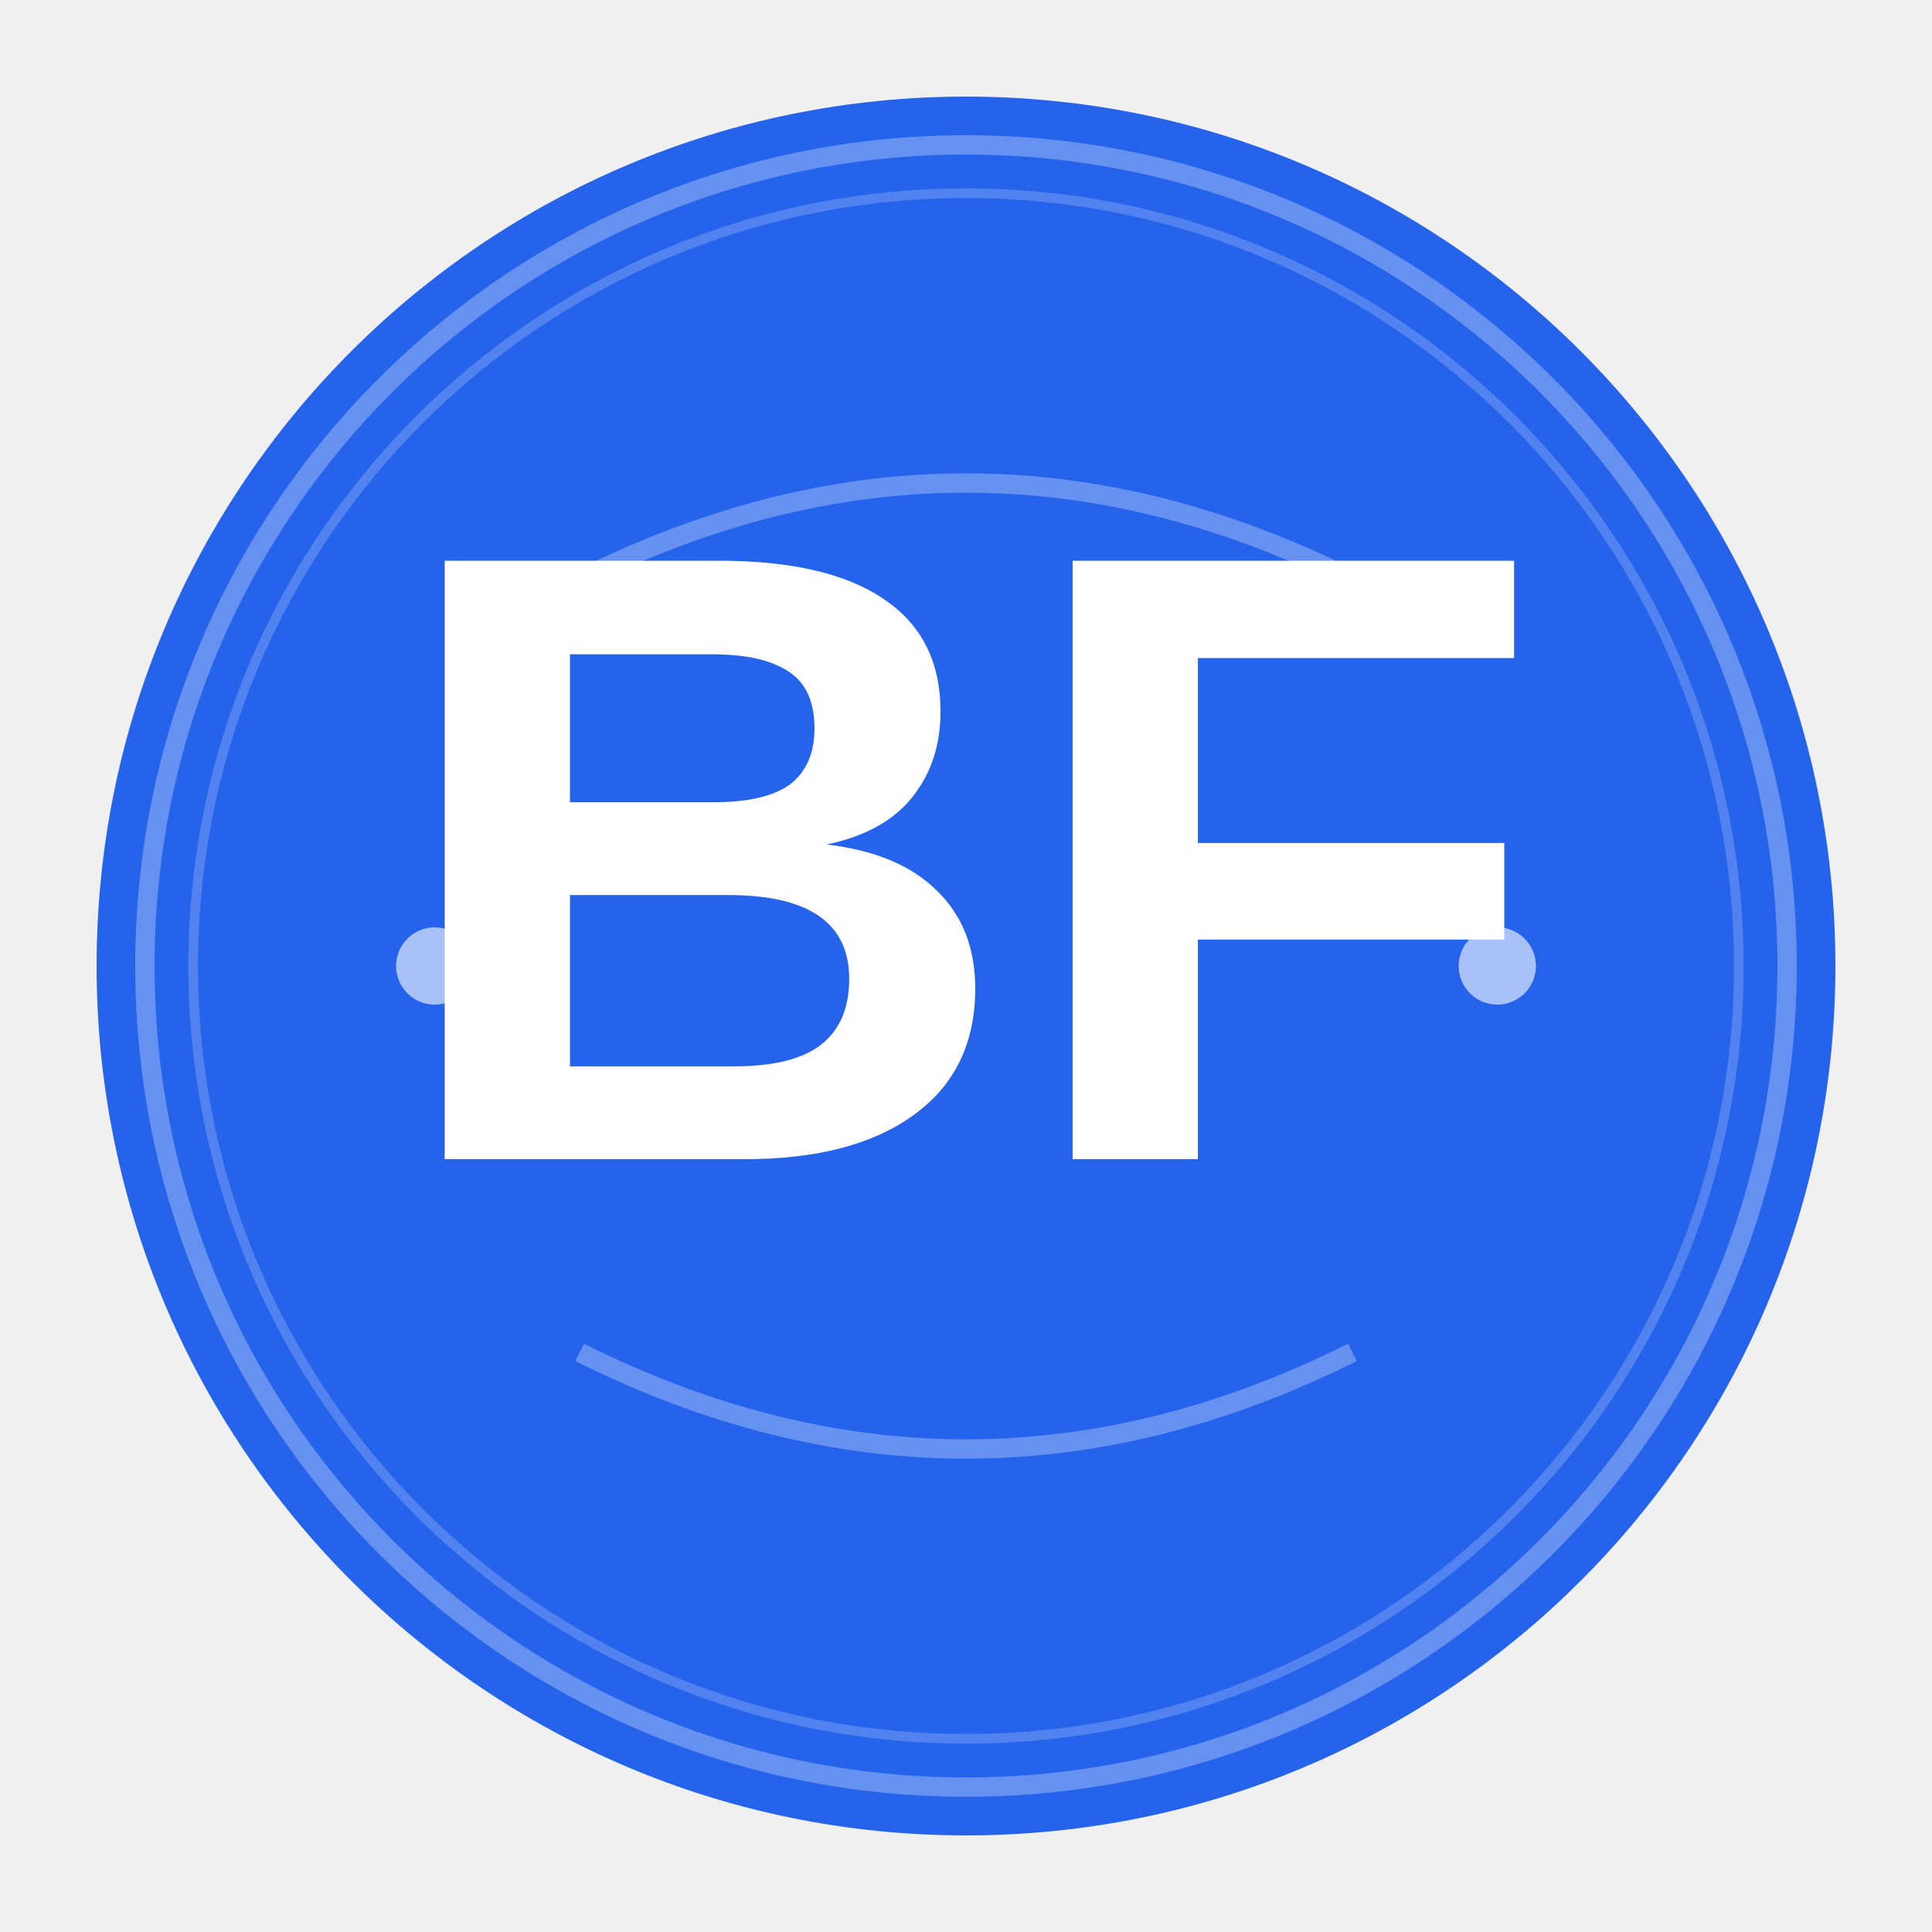
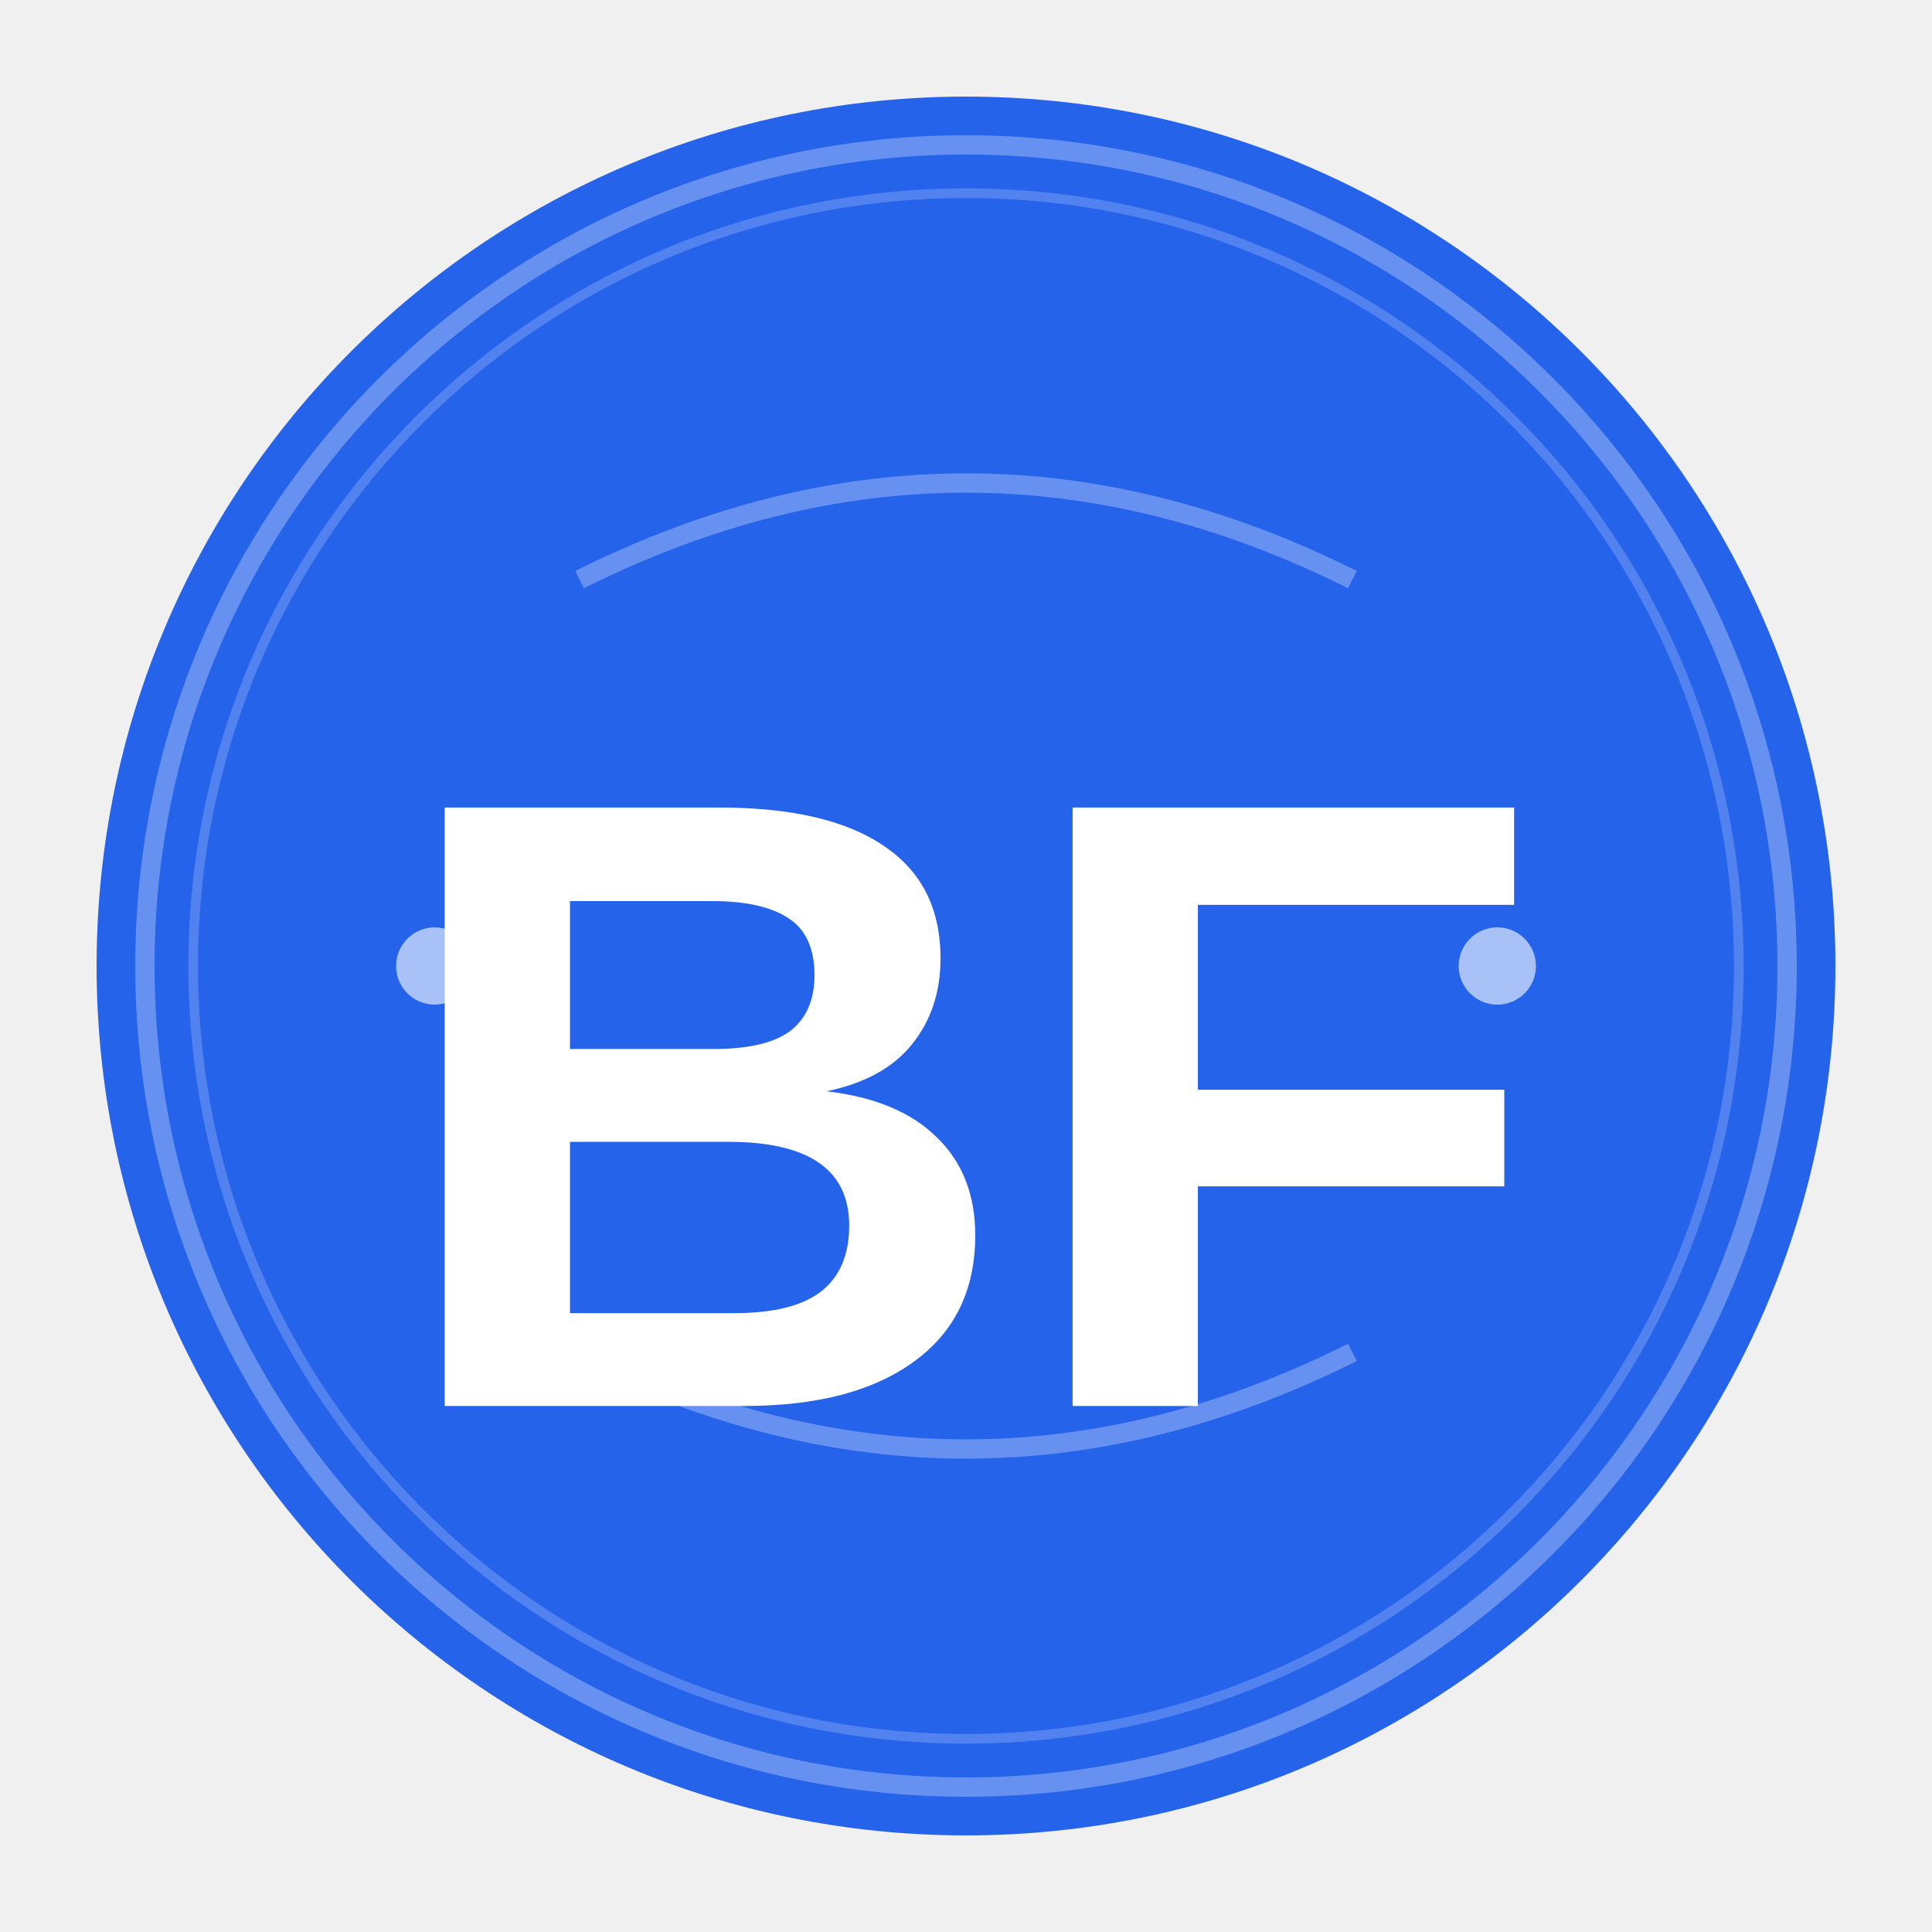
- <svg xmlns="http://www.w3.org/2000/svg" width="40" height="40" viewBox="0 0 40 40" version="1.1">
+ <svg xmlns="http://www.w3.org/2000/svg" width="40" height="40" viewBox="0 0 40 40">
+   <defs>
+     <style>
+             .logo-text { font-family: Arial, sans-serif; font-weight: bold; }
+         </style>
+   </defs>
  <circle cx="20" cy="20" r="18" fill="#2563eb" />
  <circle cx="20" cy="20" r="17" fill="none" stroke="white" stroke-width="0.4" opacity="0.3" />
  <circle cx="20" cy="20" r="16" fill="none" stroke="white" stroke-width="0.2" opacity="0.2" />
-   <text x="20" y="24" font-family="Arial" font-size="18" font-weight="bold" fill="white" text-anchor="middle">BF</text>
+   <text x="20" y="24" class="logo-text" font-size="18" fill="white" text-anchor="middle" dominant-baseline="middle">BF</text>
  <circle cx="9" cy="20" r="0.8" fill="white" opacity="0.6" />
  <circle cx="31" cy="20" r="0.8" fill="white" opacity="0.6" />
  <path d="M 12,12 Q 20,8 28,12" stroke="white" stroke-width="0.4" fill="none" opacity="0.3" />
  <path d="M 12,28 Q 20,32 28,28" stroke="white" stroke-width="0.4" fill="none" opacity="0.3" />
</svg>
